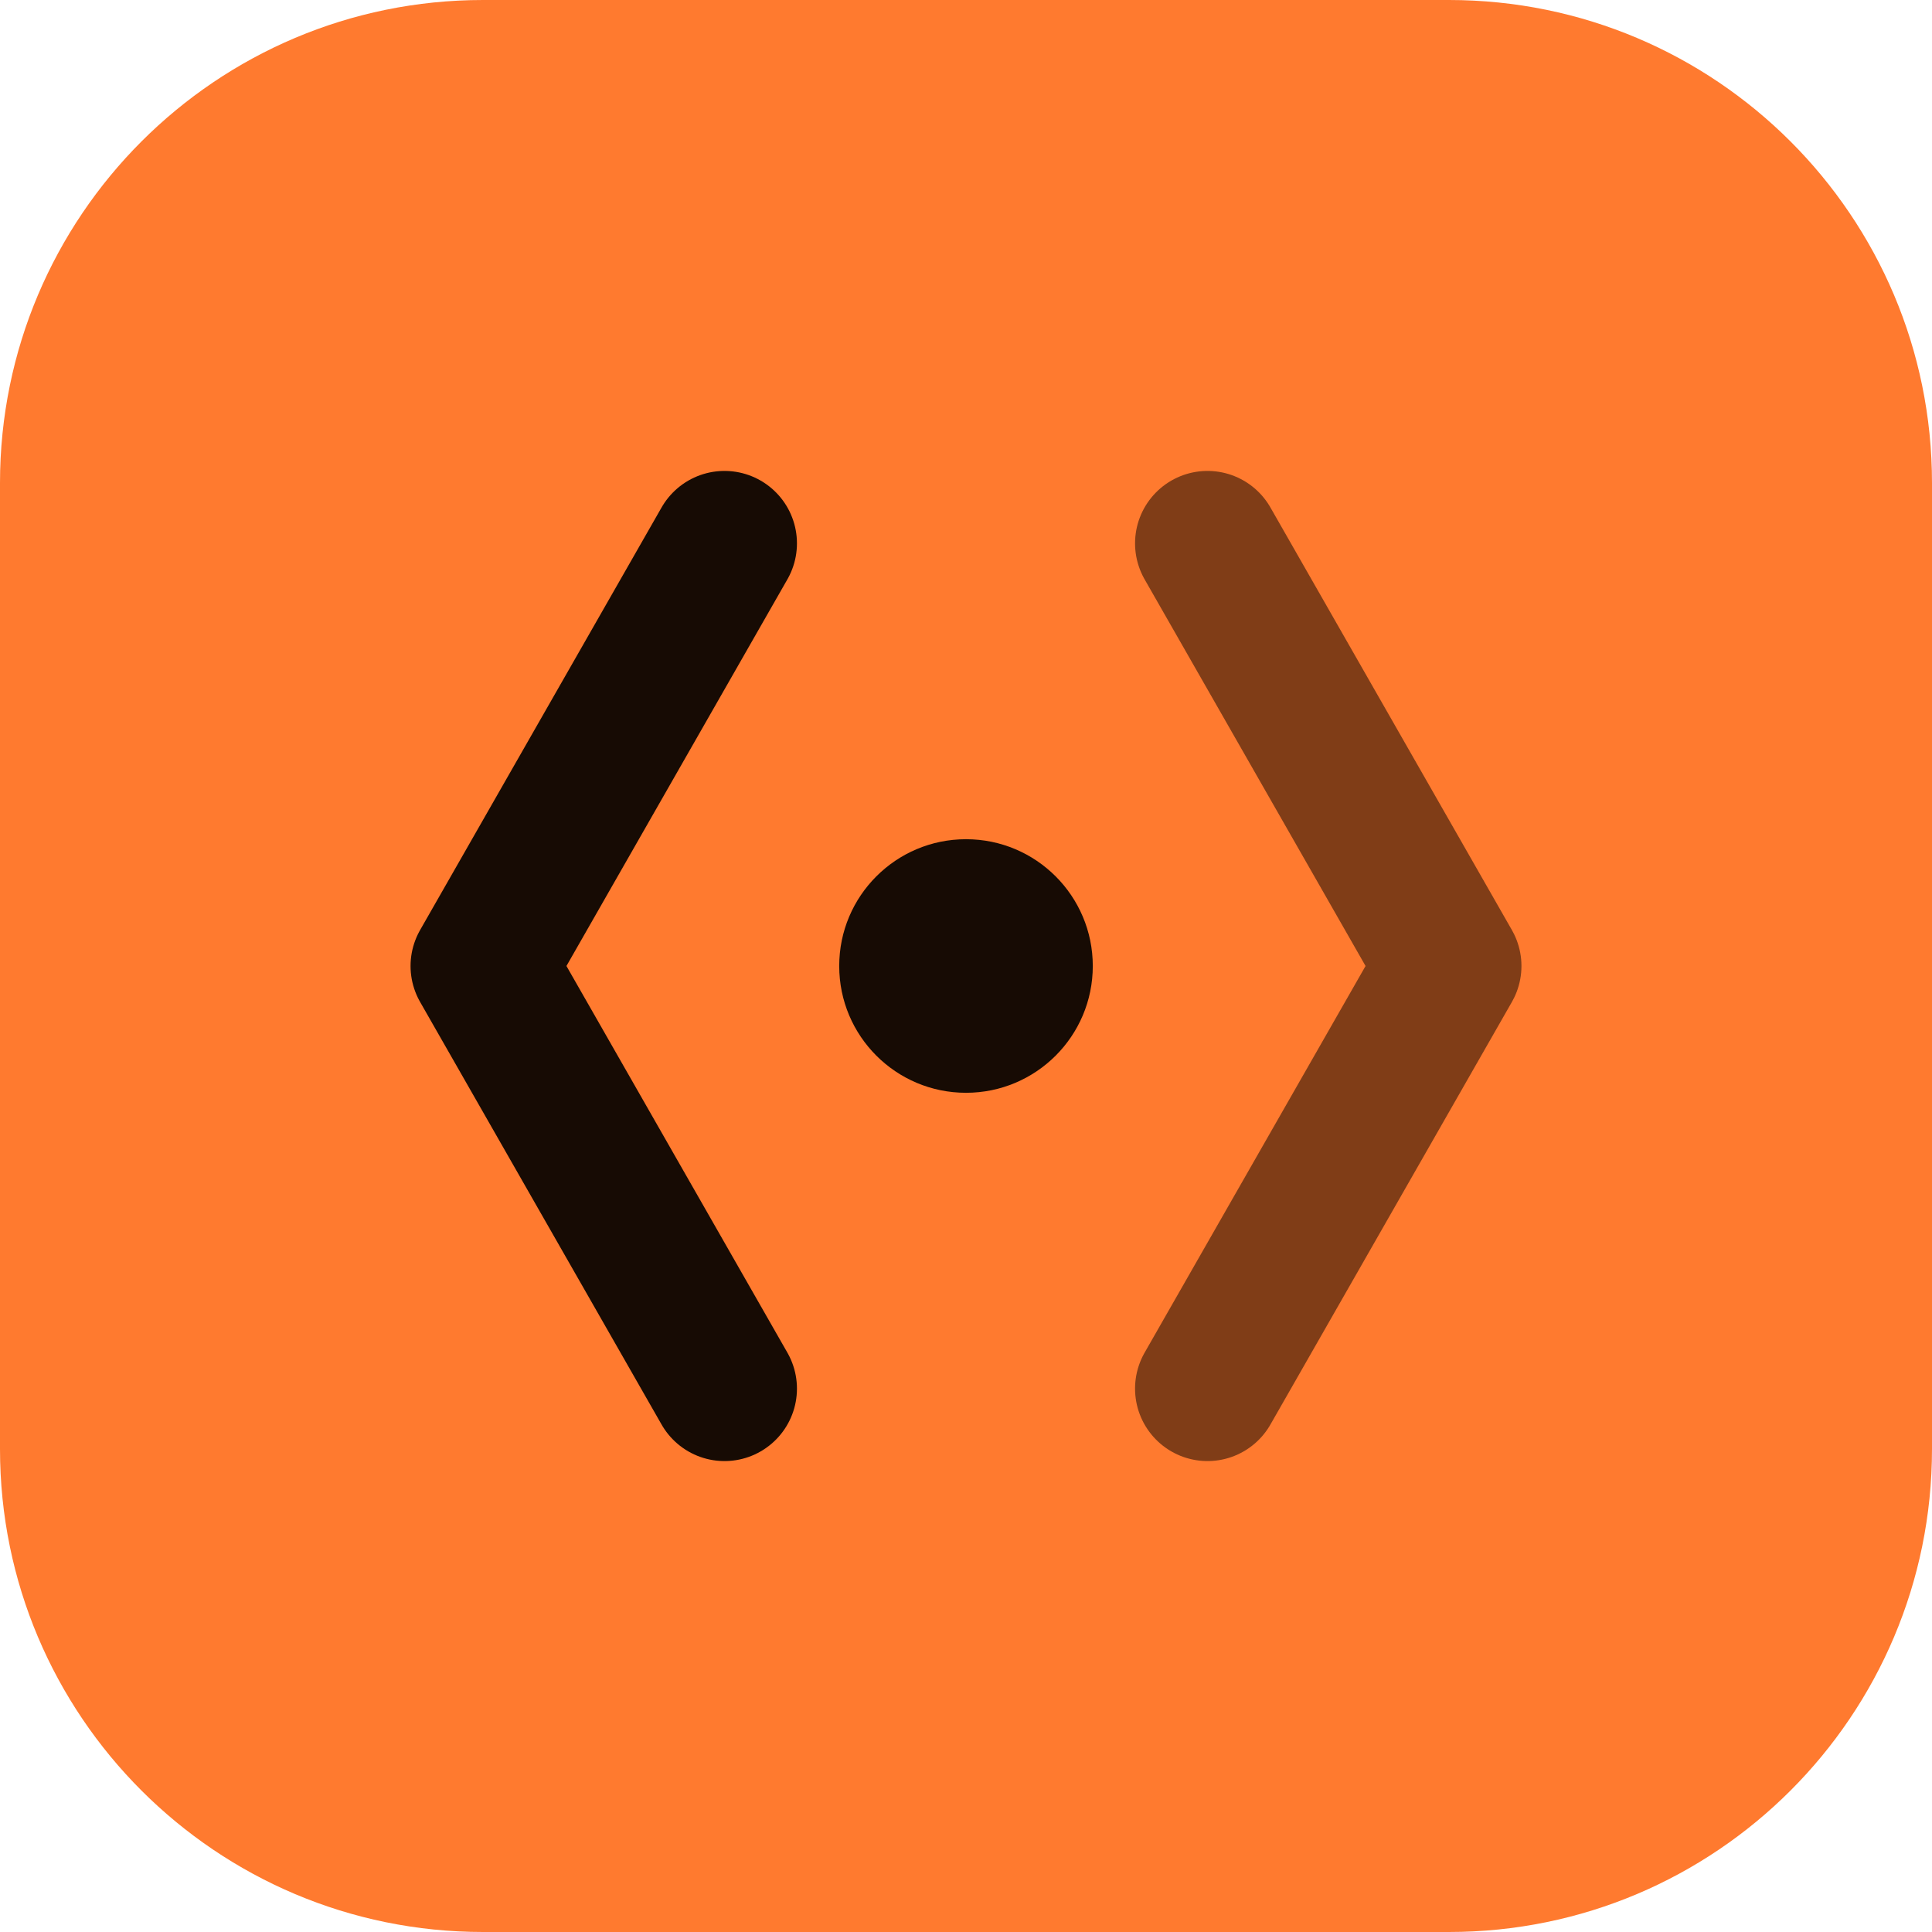
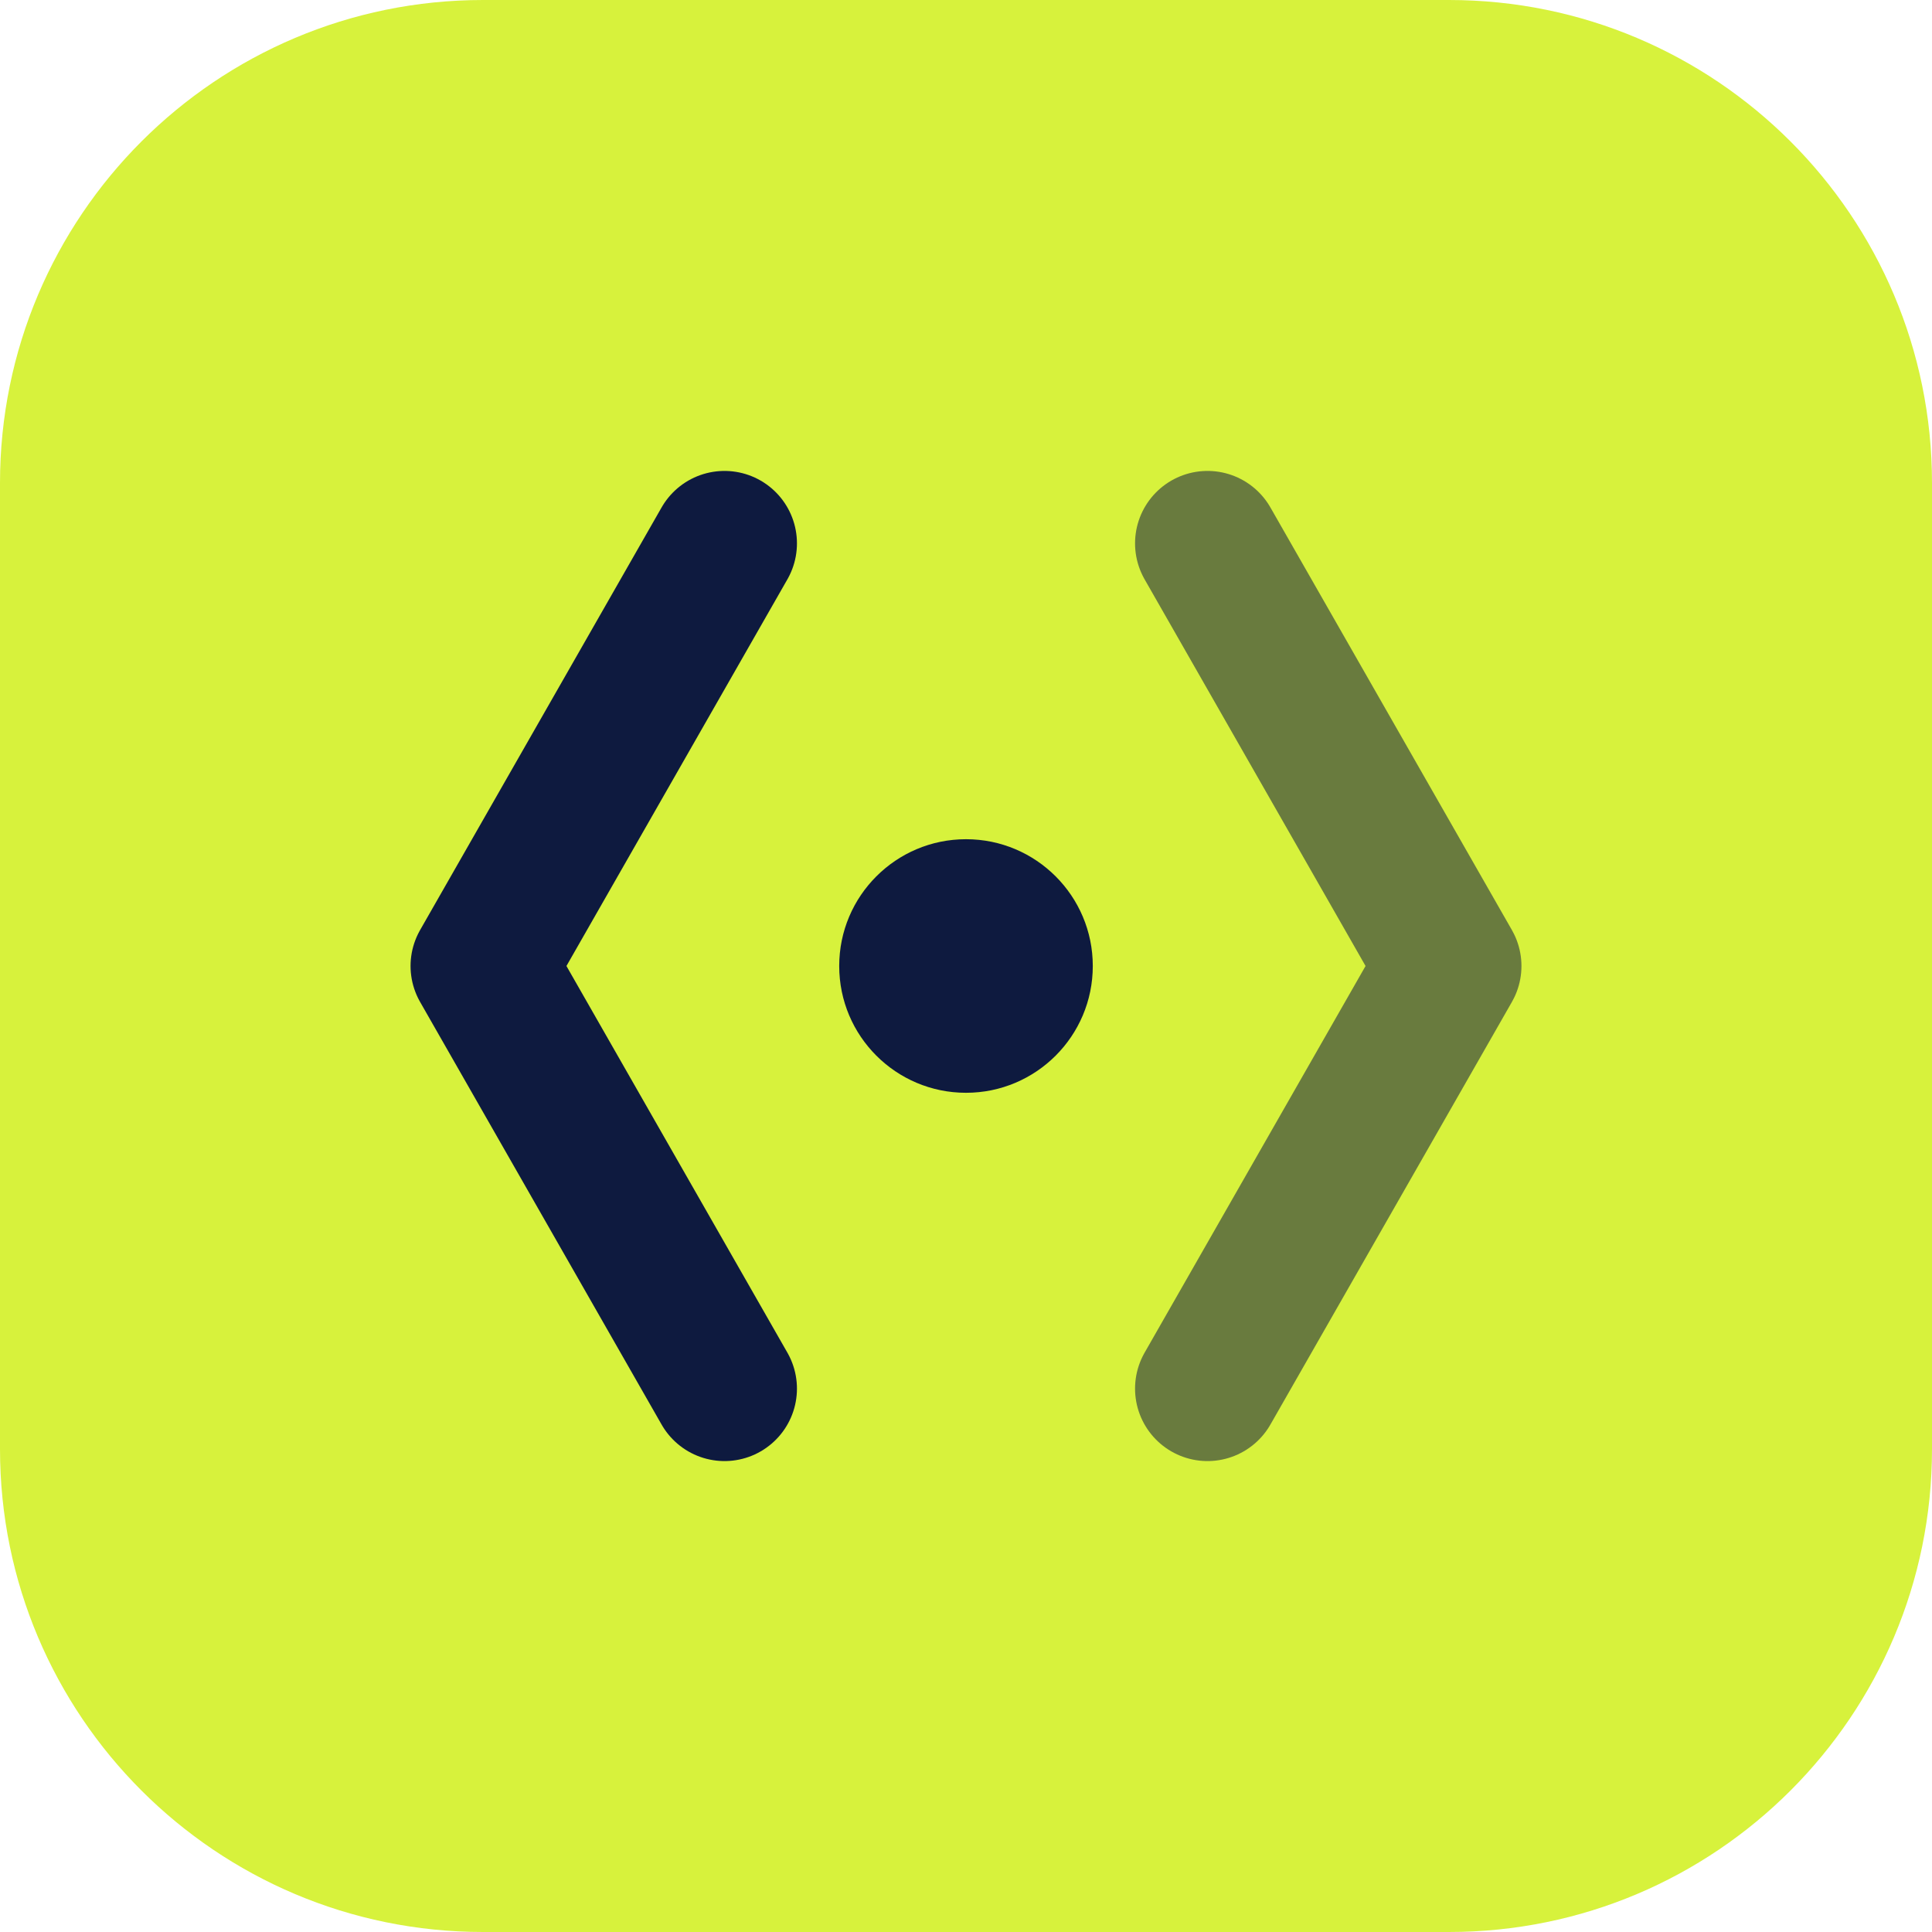
<svg xmlns="http://www.w3.org/2000/svg" viewBox="0 0 32 32">
-   <rect width="32" height="32" rx="8" fill="#ff7a2f" />
-   <path d="M12 9L8 16l4 7" fill="none" stroke="#170b04" stroke-width="2.4" stroke-linecap="round" stroke-linejoin="round" />
-   <path d="M20 9l4 7-4 7" fill="none" stroke="#170b04" stroke-width="2.4" stroke-linecap="round" stroke-linejoin="round" opacity="0.55" />
-   <circle cx="16" cy="16" r="2.1" fill="#170b04" />
+   <rect width="32" height="32" rx="8" fill="#d7f23c" />
+   <path d="M12 9L8 16l4 7" fill="none" stroke="#0e1a3f" stroke-width="2.4" stroke-linecap="round" stroke-linejoin="round" />
+   <path d="M20 9l4 7-4 7" fill="none" stroke="#0e1a3f" stroke-width="2.4" stroke-linecap="round" stroke-linejoin="round" opacity="0.55" />
+   <circle cx="16" cy="16" r="2.1" fill="#0e1a3f" />
</svg>
